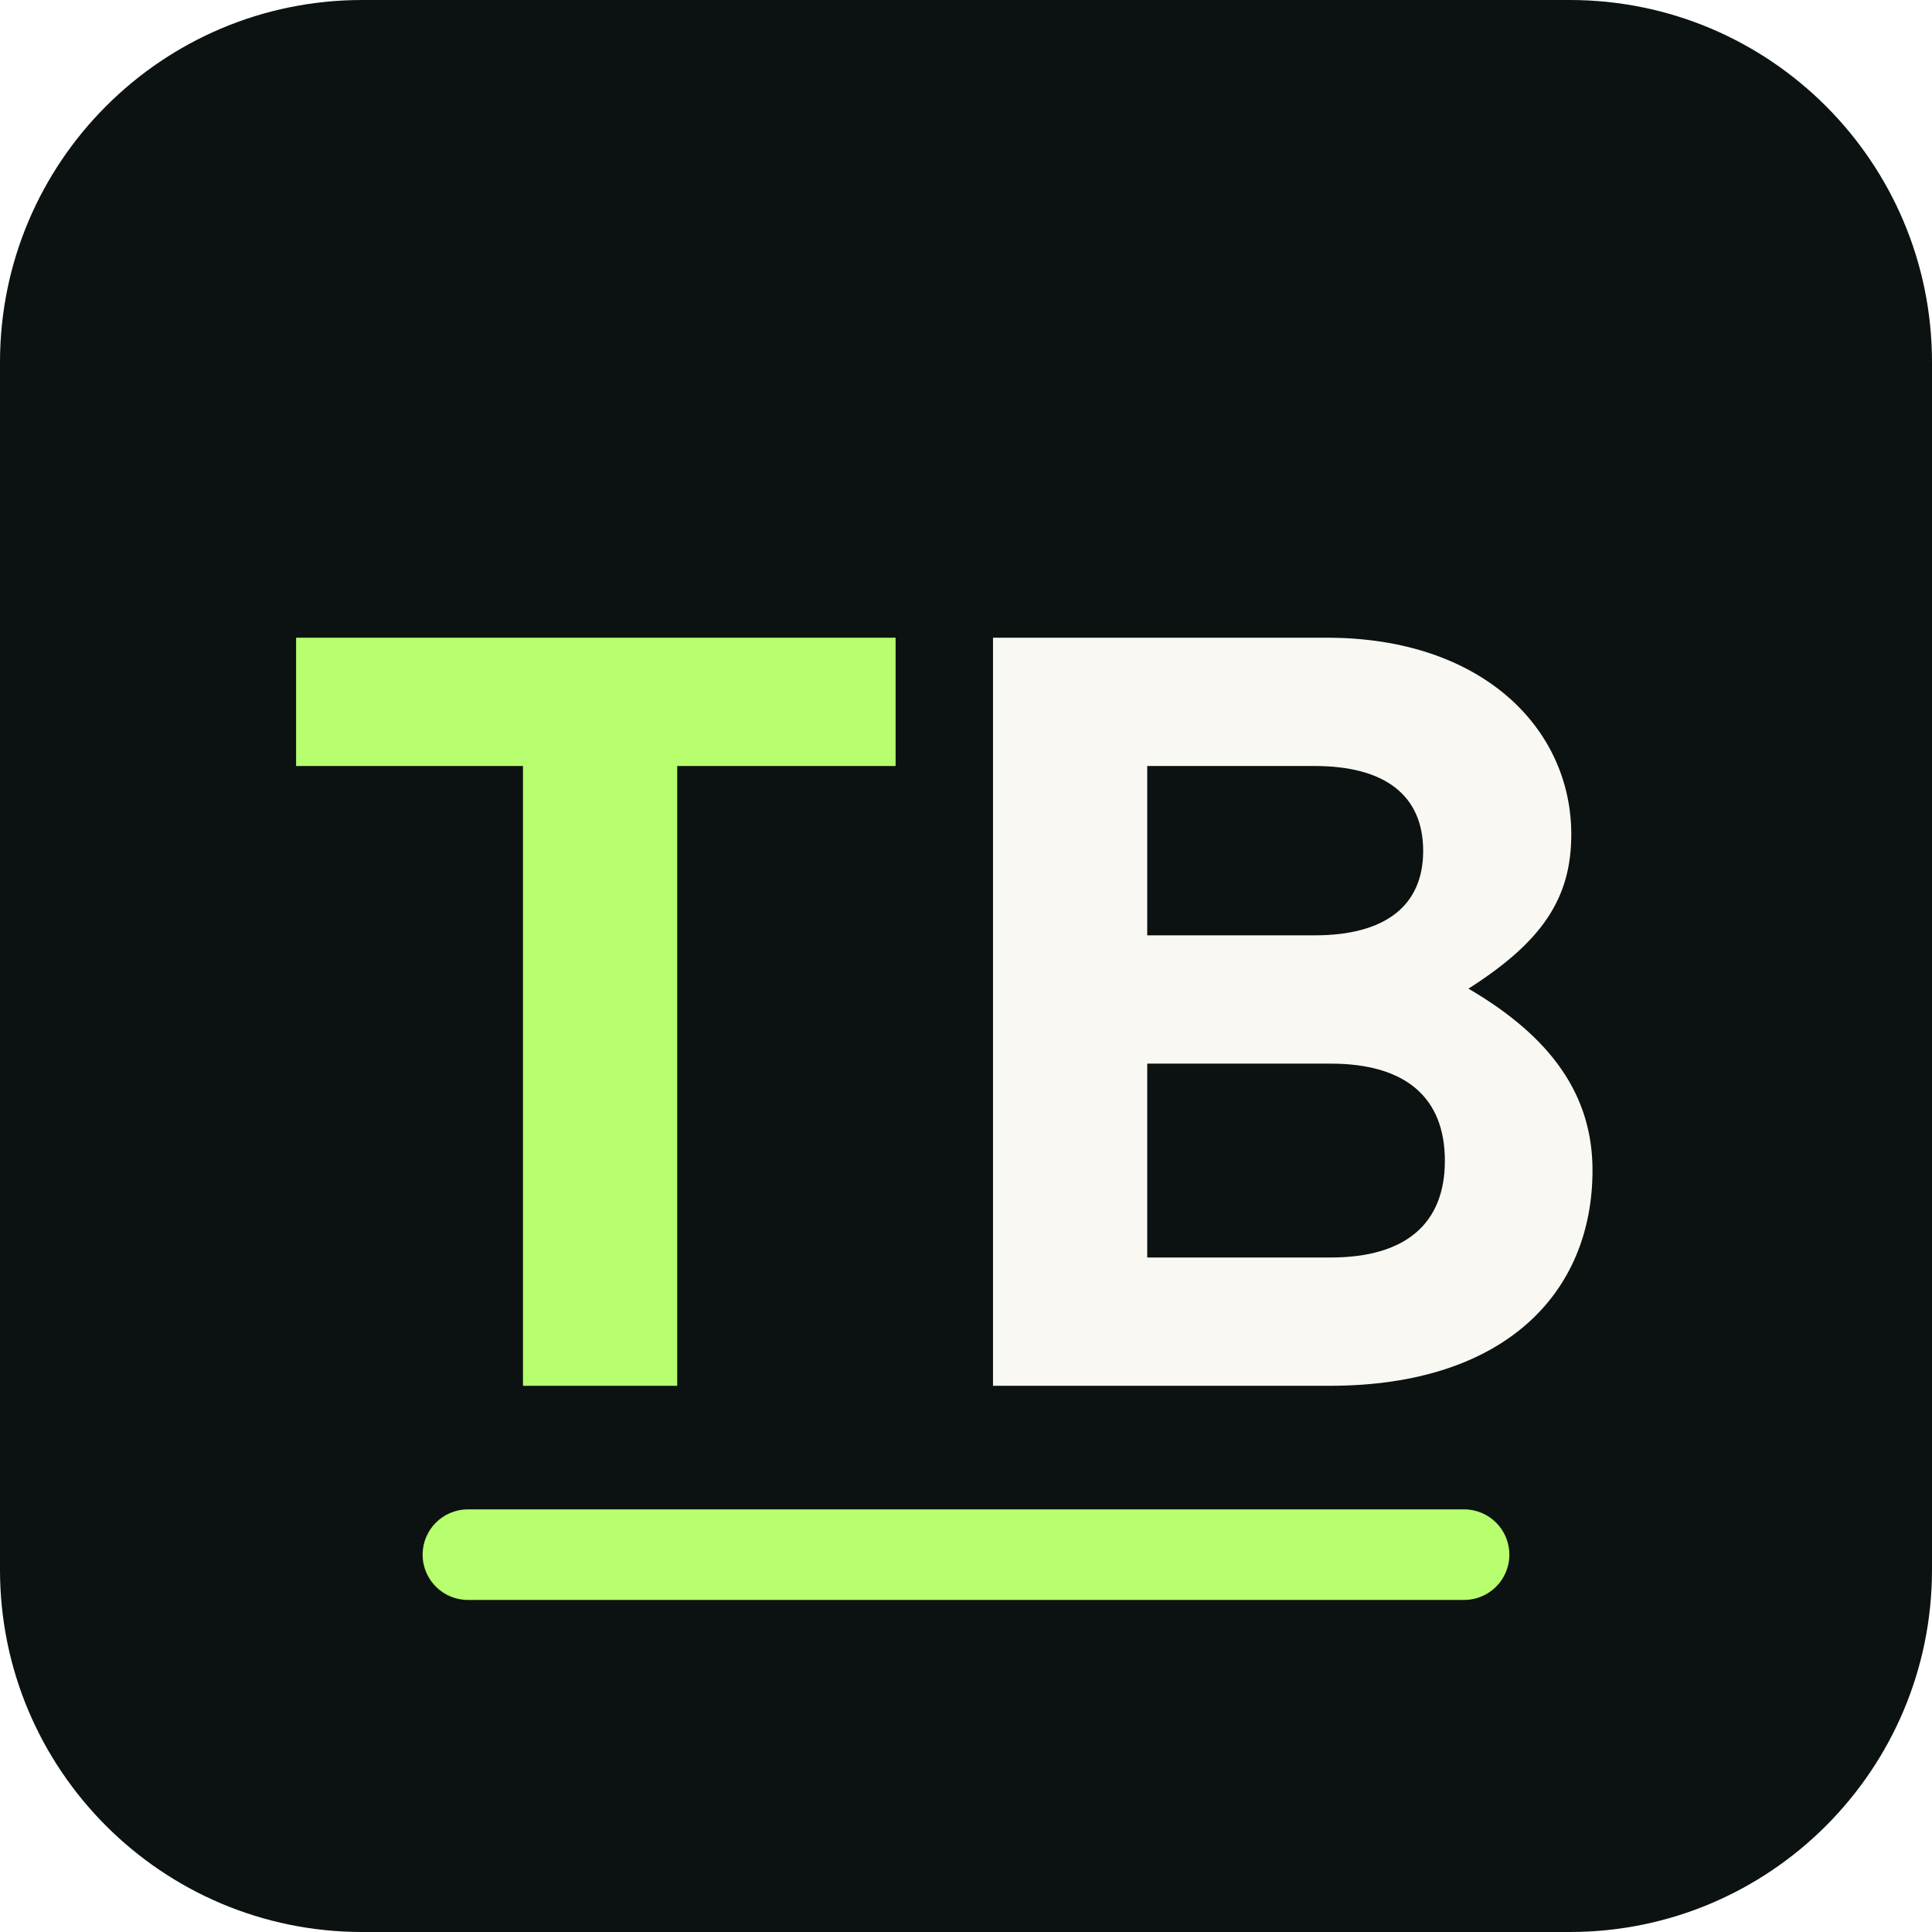
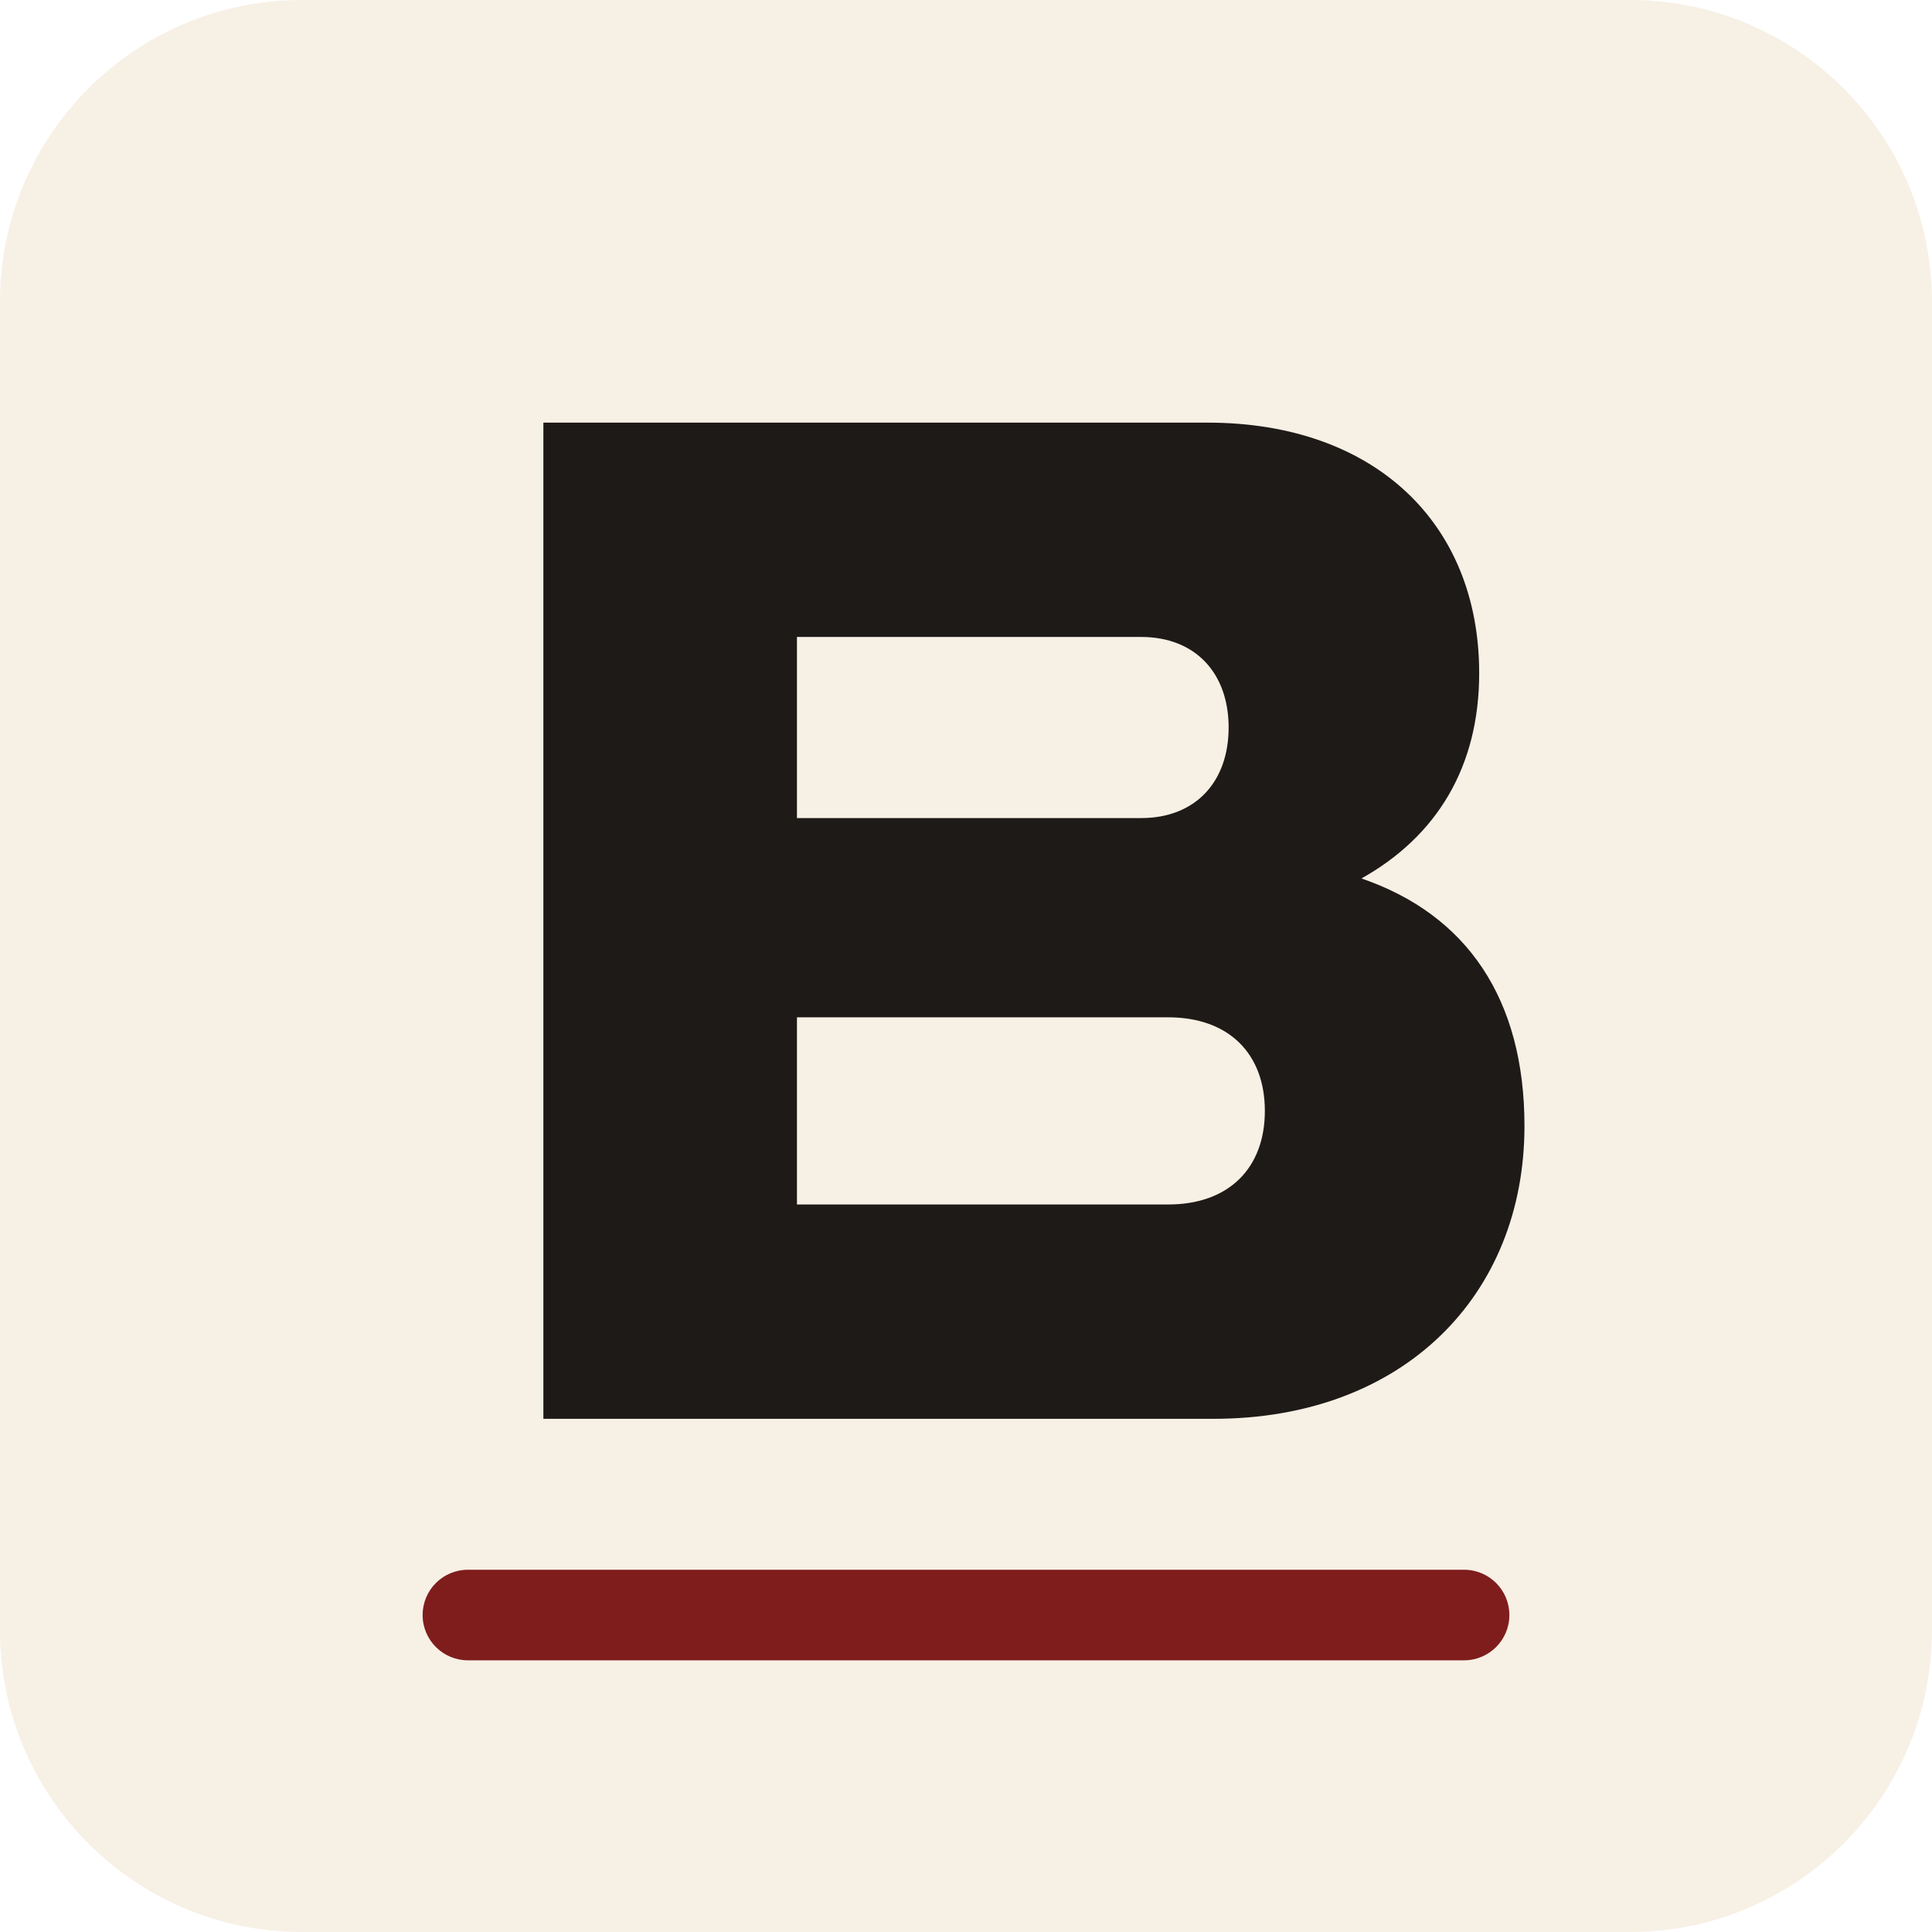
<svg xmlns="http://www.w3.org/2000/svg" viewBox="0 0 64 64" role="img" aria-label="TalkToBook">
-   <rect width="64" height="64" rx="12" fill="#0C1211" />
-   <text x="50%" y="50%" dominant-baseline="central" text-anchor="middle" font-family="Bricolage Grotesque, Helvetica Neue, system-ui, sans-serif" font-weight="800" font-size="34" fill="#B7FF6E" letter-spacing="-2">T<tspan fill="#FAF8F3">B</tspan>
-   </text>
-   <rect x="14" y="50" width="36" height="3" rx="1.5" fill="#B7FF6E" />
+   <rect width="64" height="64" rx="10" fill="#F7F0E5" />
+   <path d="M18 14h22c5.5 0 9 3.3 9 8.3 0 3.1-1.4 5.4-3.9 6.8 3.5 1.2 5.4 4 5.4 8.2 0 5.6-4 9.7-10.3 9.7H18V14Zm8.4 7.1v6h11.4c1.8 0 2.9-1.2 2.9-3s-1.1-3-2.9-3H26.4Zm0 12.6v6.2h12.3c2 0 3.2-1.2 3.2-3.1 0-1.9-1.2-3.1-3.2-3.1H26.4Z" fill="#1E1A17" />
+   <rect x="14" y="52" width="36" height="3" rx="1.5" fill="#7F1D1D" />
</svg>
